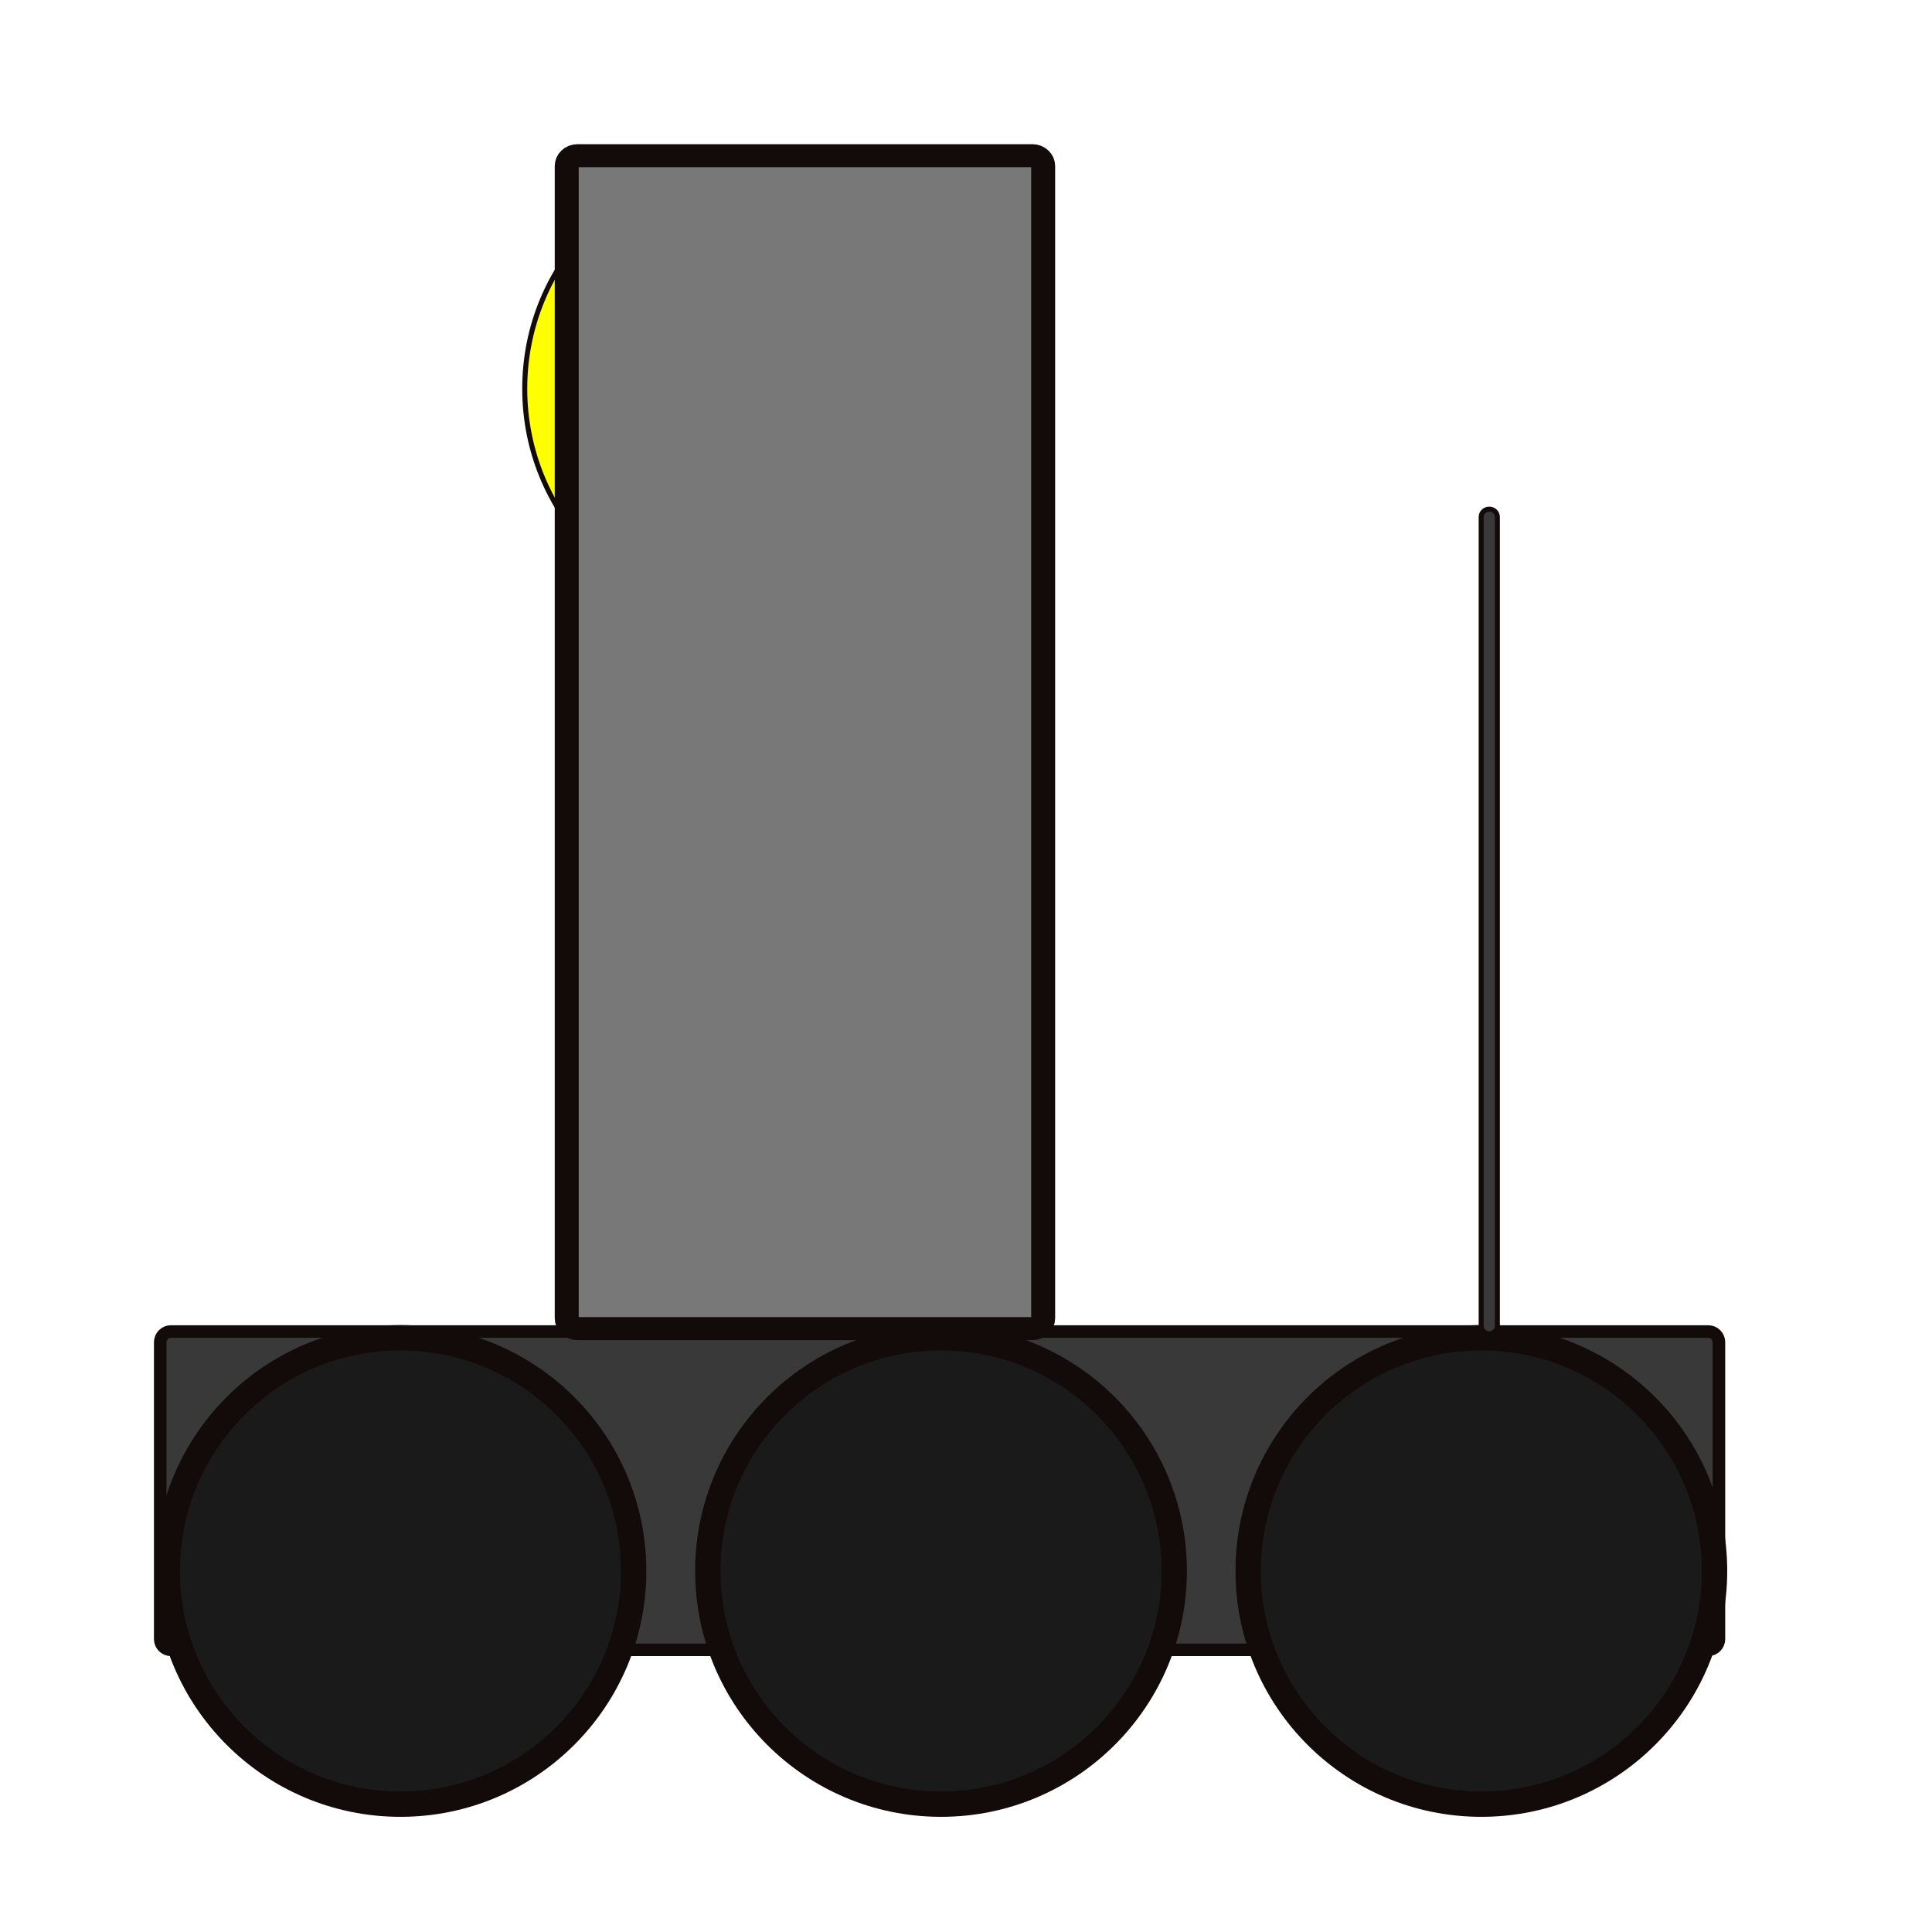
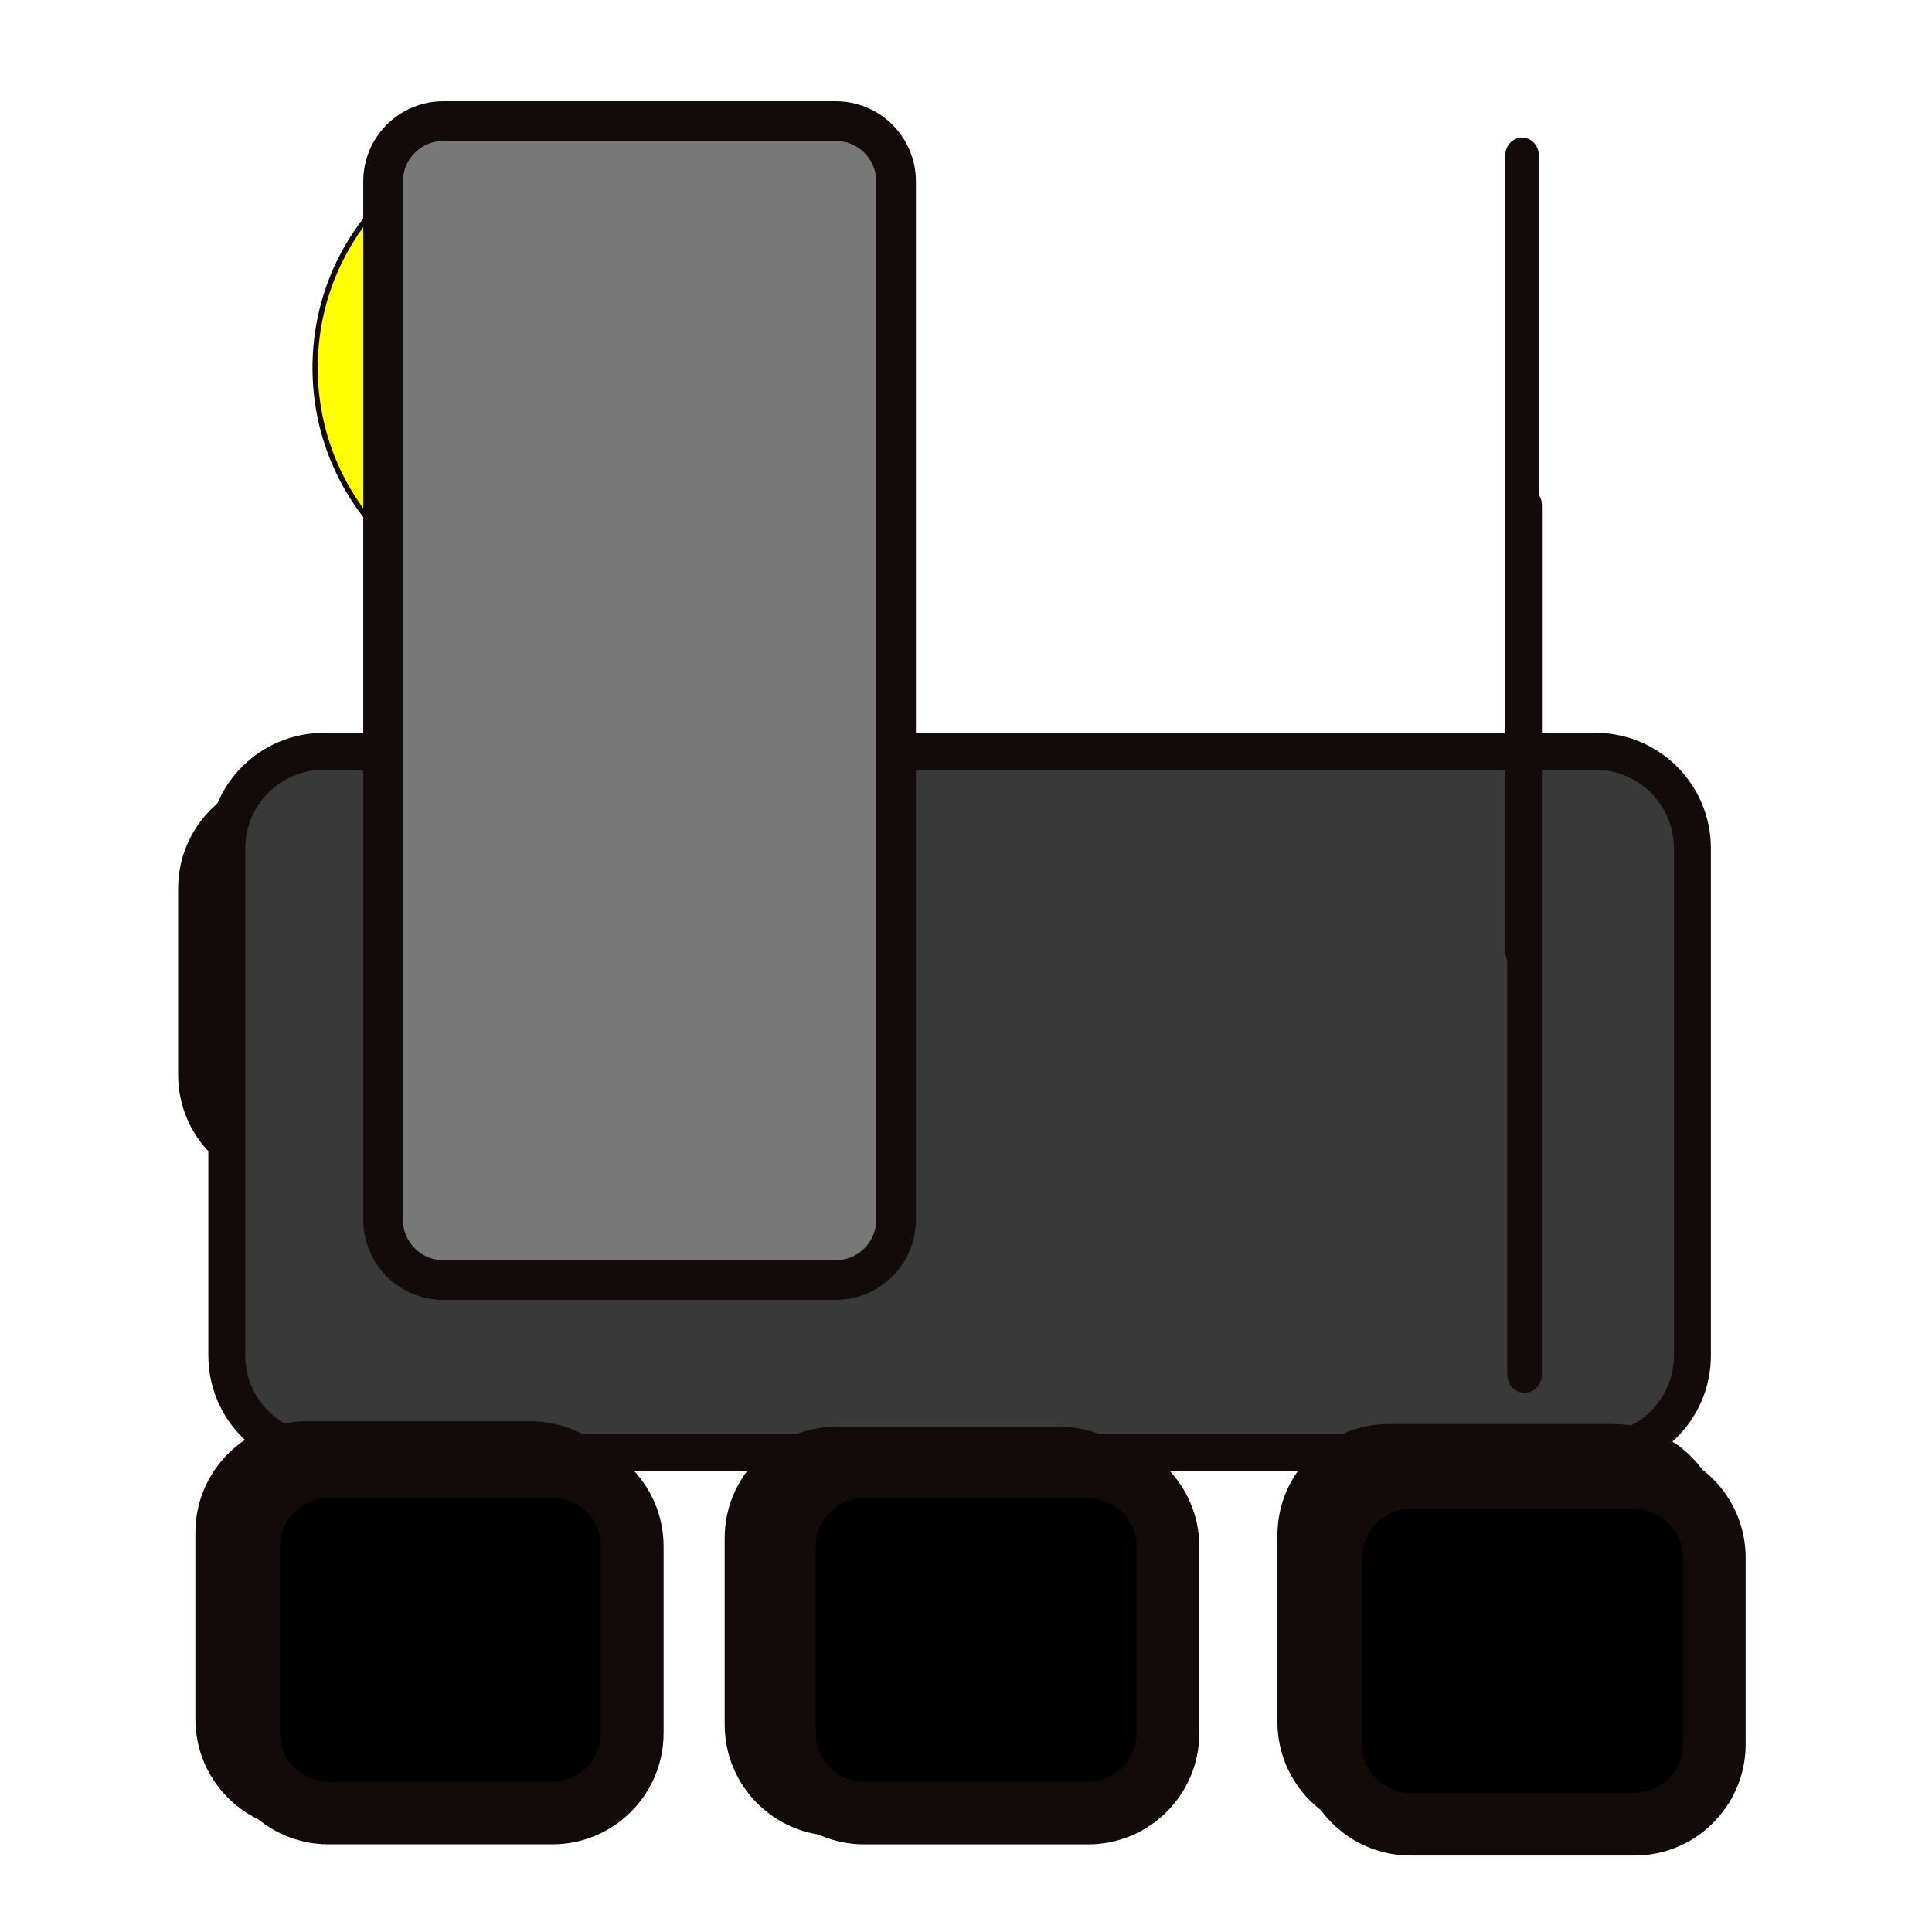
- <svg xmlns="http://www.w3.org/2000/svg" width="32" height="32" viewBox="0 0 8.467 8.467" version="1.1" id="svg6335">
-   <defs id="defs6329" />
+ <svg xmlns="http://www.w3.org/2000/svg" width="32" height="32" viewBox="0 0 8.467 8.467" version="1.1" id="svg861">
+   <defs id="defs855" />
  <g id="layer1" transform="translate(0,-288.5333)">
-     <g transform="matrix(-1,0,0,1,8.287223,0.03660681)" id="g6311">
-       <rect ry="0.047" y="294.332" x="0.754" height="1.395" width="6.831" id="rect6139" style="fill:#393939;fill-opacity:1;stroke:#130a0a;stroke-width:0.055;stroke-linecap:square;stroke-linejoin:miter;stroke-miterlimit:4;stroke-dasharray:none;stroke-opacity:1;paint-order:markers fill stroke" />
-       <g transform="translate(-0.01181176,0.03543527)" id="g6298">
-         <circle style="fill:#1a1a1a;fill-opacity:1;stroke:#130a0a;stroke-width:0.111;stroke-linecap:square;stroke-linejoin:miter;stroke-miterlimit:4;stroke-dasharray:none;stroke-opacity:1;paint-order:markers fill stroke" id="path6204" cx="1.807" cy="295.346" r="1.022" />
-         <circle style="fill:#1a1a1a;fill-opacity:1;stroke:#130a0a;stroke-width:0.111;stroke-linecap:square;stroke-linejoin:miter;stroke-miterlimit:4;stroke-dasharray:none;stroke-opacity:1;paint-order:markers fill stroke" id="path6204-5" cx="4.175" cy="295.346" r="1.022" />
-         <circle style="fill:#1a1a1a;fill-opacity:1;stroke:#130a0a;stroke-width:0.111;stroke-linecap:square;stroke-linejoin:miter;stroke-miterlimit:4;stroke-dasharray:none;stroke-opacity:1;paint-order:markers fill stroke" id="path6204-6" cx="6.544" cy="295.346" r="1.022" />
+     <g id="g6293" transform="matrix(1,0,0,0.8424072,-0.03952156,45.78844)" />
+     <g id="g985" />
+     <g id="g1104">
+       <g id="g985-7-1-5" transform="translate(0.05819069,-2.593583)">
+         <rect style="fill:#000000;fill-opacity:1;stroke:#130a0a;stroke-width:0.275;stroke-linecap:square;stroke-linejoin:miter;stroke-miterlimit:4;stroke-dasharray:none;stroke-opacity:1;paint-order:markers fill stroke" id="rect4796-9-7-28-3-7-8" width="1.518" height="1.681" x="-296.188" y="0.86" ry="0.35" transform="rotate(-90)" />
+         <rect style="fill:#000000;fill-opacity:1;stroke:#130a0a;stroke-width:0.275;stroke-linecap:square;stroke-linejoin:miter;stroke-miterlimit:4;stroke-dasharray:none;stroke-opacity:1;paint-order:markers fill stroke" id="rect4796-9-7-0-7-9" width="1.518" height="1.681" x="-296.249" y="0.956" ry="0.35" transform="rotate(-90)" />
      </g>
-       <g transform="matrix(1,0,0,0.9606465,0.59057,11.61651)" id="g6250">
-         <ellipse style="fill:#ffff00;fill-opacity:1;stroke:#130a0a;stroke-width:0.022;stroke-linecap:square;stroke-linejoin:miter;stroke-miterlimit:4;stroke-dasharray:none;stroke-opacity:1;paint-order:markers fill stroke" id="path6246" cx="4.418" cy="289.996" rx="0.979" ry="1.038" />
-         <rect style="fill:#787878;fill-opacity:1;stroke:#130a0a;stroke-width:0.105;stroke-linecap:square;stroke-linejoin:miter;stroke-miterlimit:4;stroke-dasharray:none;stroke-opacity:1;paint-order:markers fill stroke" id="rect6242" width="2.088" height="5.351" x="3.125" y="288.933" ry="0.047" />
+       <rect style="fill:#393939;fill-opacity:1;stroke:#130a0a;stroke-width:0.162;stroke-linecap:round;stroke-linejoin:round;stroke-miterlimit:4;stroke-dasharray:none;stroke-opacity:1" id="rect4504" width="3.073" height="6.423" x="-294.899" y="0.994" ry="0.425" transform="rotate(-90)" />
+       <ellipse ry="1.046" rx="1.027" cy="290.145" cx="-2.408" id="path6246-5" style="fill:#ffff00;fill-opacity:1;stroke:#130a0a;stroke-width:0.023;stroke-linecap:square;stroke-linejoin:miter;stroke-miterlimit:4;stroke-dasharray:none;stroke-opacity:1;paint-order:markers fill stroke" transform="scale(-1,1)" />
+       <rect style="fill:#787878;fill-opacity:1;stroke:#130a0a;stroke-width:0.174;stroke-linecap:round;stroke-linejoin:round;stroke-miterlimit:4;stroke-dasharray:none;stroke-opacity:1" id="rect4506" width="2.248" height="5.079" x="1.679" y="289.064" ry="0.264" />
+       <rect ry="0.017" y="289.197" x="6.658" height="3.527" width="0.025" id="rect6252-5" style="fill:#ff9b9b;fill-opacity:1;stroke:#130a0a;stroke-width:0.122;stroke-linecap:square;stroke-linejoin:miter;stroke-miterlimit:4;stroke-dasharray:none;stroke-opacity:1;paint-order:markers fill stroke" />
+       <rect ry="0.018" y="290.73" x="6.669" height="3.844" width="0.025" id="rect6252" style="fill:#ff9b9b;fill-opacity:1;stroke:#130a0a;stroke-width:0.127;stroke-linecap:square;stroke-linejoin:miter;stroke-miterlimit:4;stroke-dasharray:none;stroke-opacity:1;paint-order:markers fill stroke" />
+       <g id="g985-7" transform="translate(2.453477,0.2538356)">
+         <rect style="fill:#000000;fill-opacity:1;stroke:#130a0a;stroke-width:0.275;stroke-linecap:square;stroke-linejoin:miter;stroke-miterlimit:4;stroke-dasharray:none;stroke-opacity:1;paint-order:markers fill stroke" id="rect4796-9-7-28-3" width="1.518" height="1.681" x="-296.188" y="0.86" ry="0.35" transform="rotate(-90)" />
+         <rect style="fill:#000000;fill-opacity:1;stroke:#130a0a;stroke-width:0.275;stroke-linecap:square;stroke-linejoin:miter;stroke-miterlimit:4;stroke-dasharray:none;stroke-opacity:1;paint-order:markers fill stroke" id="rect4796-9-7-0" width="1.518" height="1.681" x="-296.225" y="0.984" ry="0.35" transform="rotate(-90)" />
      </g>
-       <rect ry="0.035" y="290.728" x="1.725" height="3.614" width="0.071" id="rect6300" style="fill:#393939;fill-opacity:1;stroke:#130a0a;stroke-width:0.022;stroke-linecap:square;stroke-linejoin:miter;stroke-miterlimit:4;stroke-dasharray:none;stroke-opacity:1;paint-order:markers fill stroke" />
+       <g id="g985-7-1" transform="translate(0.1337646,0.2295837)">
+         <rect style="fill:#000000;fill-opacity:1;stroke:#130a0a;stroke-width:0.275;stroke-linecap:square;stroke-linejoin:miter;stroke-miterlimit:4;stroke-dasharray:none;stroke-opacity:1;paint-order:markers fill stroke" id="rect4796-9-7-28-3-7" width="1.518" height="1.681" x="-296.188" y="0.86" ry="0.35" transform="rotate(-90)" />
+         <rect style="fill:#000000;fill-opacity:1;stroke:#130a0a;stroke-width:0.275;stroke-linecap:square;stroke-linejoin:miter;stroke-miterlimit:4;stroke-dasharray:none;stroke-opacity:1;paint-order:markers fill stroke" id="rect4796-9-7-0-7" width="1.518" height="1.681" x="-296.249" y="0.956" ry="0.35" transform="rotate(-90)" />
+       </g>
+       <g id="g985-7-3" transform="translate(4.875803,0.2417097)">
+         <rect style="fill:#000000;fill-opacity:1;stroke:#130a0a;stroke-width:0.275;stroke-linecap:square;stroke-linejoin:miter;stroke-miterlimit:4;stroke-dasharray:none;stroke-opacity:1;paint-order:markers fill stroke" id="rect4796-9-7-28-3-76" width="1.518" height="1.681" x="-296.188" y="0.86" ry="0.35" transform="rotate(-90)" />
+         <rect style="fill:#000000;fill-opacity:1;stroke:#130a0a;stroke-width:0.275;stroke-linecap:square;stroke-linejoin:miter;stroke-miterlimit:4;stroke-dasharray:none;stroke-opacity:1;paint-order:markers fill stroke" id="rect4796-9-7-0-4" width="1.518" height="1.681" x="-296.286" y="0.956" ry="0.35" transform="rotate(-90)" />
+       </g>
    </g>
  </g>
</svg>
